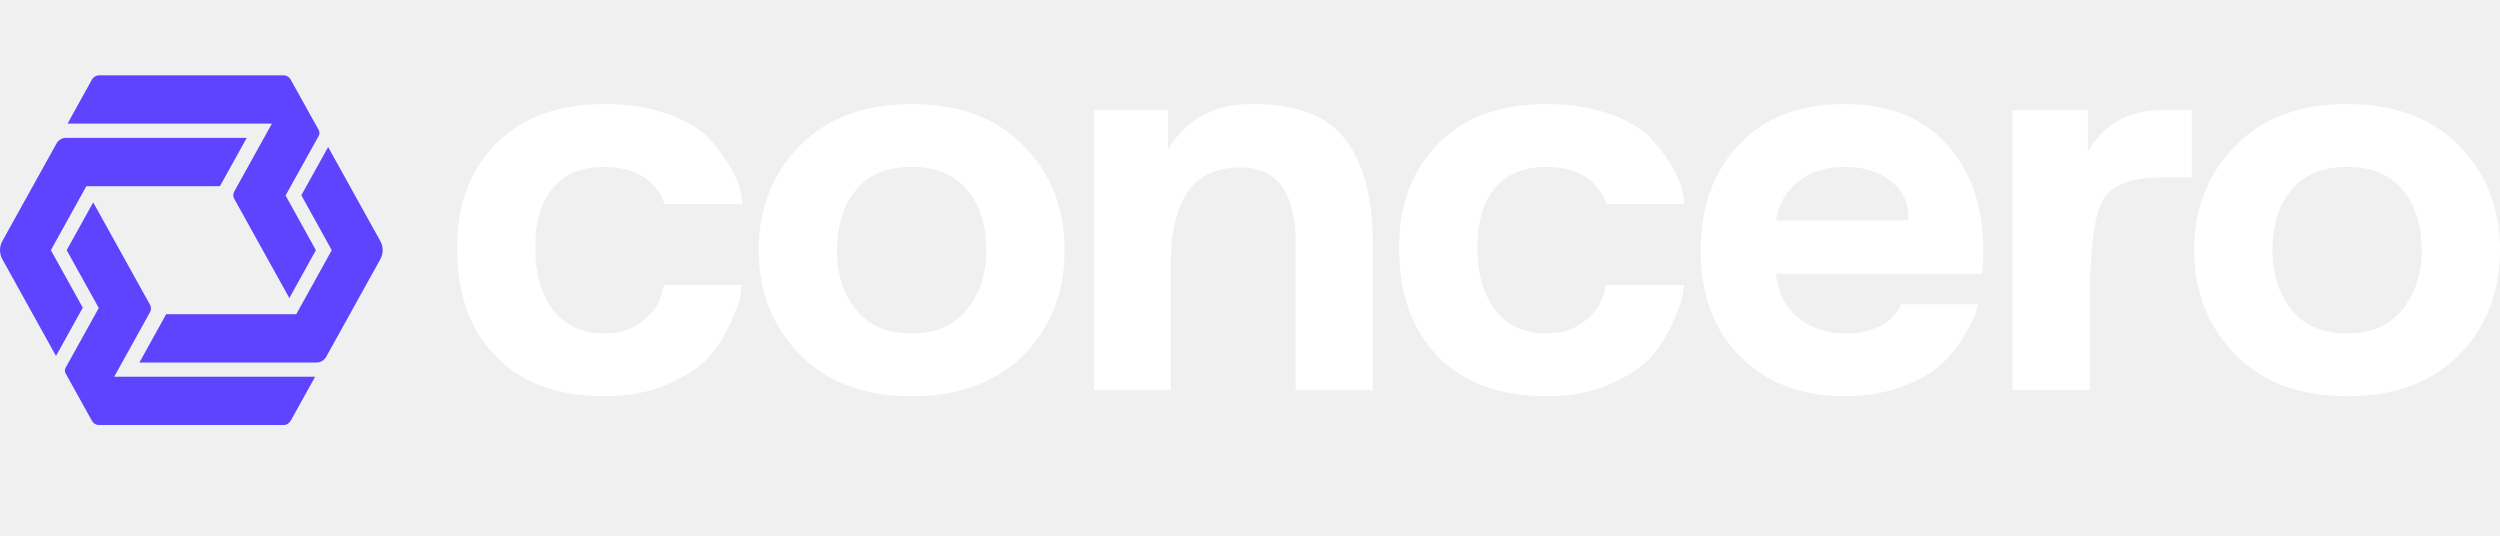
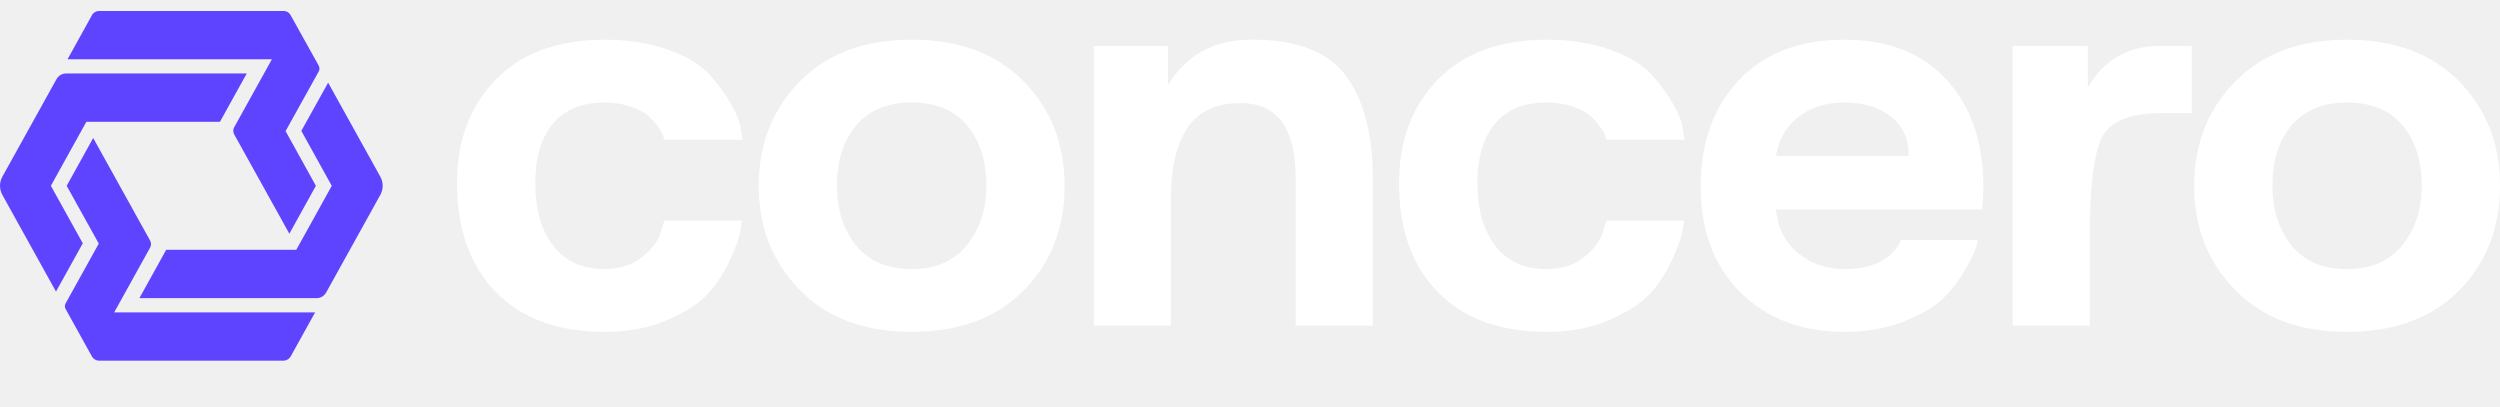
- <svg xmlns="http://www.w3.org/2000/svg" width="14" height="3" viewBox="0 0 43 7" fill="none">
+ <svg xmlns="http://www.w3.org/2000/svg" width="43" height="7" viewBox="0 0 43 7" fill="none">
  <g clip-path="url(#clip0_43058_2434)">
    <path d="M8.539 1.357C8.984 0.908 9.604 0.683 10.399 0.683C10.817 0.683 11.185 0.742 11.503 0.86C11.822 0.977 12.056 1.12 12.207 1.287C12.358 1.455 12.481 1.624 12.577 1.795C12.673 1.966 12.728 2.109 12.742 2.223L12.773 2.404H11.427C11.42 2.39 11.413 2.367 11.406 2.335C11.399 2.303 11.37 2.251 11.319 2.18C11.267 2.109 11.209 2.045 11.144 1.988C11.079 1.931 10.979 1.879 10.846 1.833C10.712 1.786 10.563 1.763 10.399 1.763C10.008 1.763 9.712 1.884 9.51 2.127C9.308 2.369 9.207 2.711 9.207 3.153C9.207 3.595 9.31 3.96 9.515 4.227C9.721 4.495 10.015 4.628 10.399 4.628C10.659 4.628 10.875 4.559 11.046 4.42C11.217 4.281 11.323 4.14 11.365 3.998L11.426 3.794H12.762C12.755 3.844 12.745 3.912 12.731 3.998C12.717 4.083 12.661 4.237 12.562 4.457C12.462 4.678 12.337 4.873 12.187 5.04C12.036 5.208 11.803 5.361 11.488 5.5C11.173 5.639 10.81 5.708 10.399 5.708C9.597 5.708 8.974 5.48 8.529 5.024C8.083 4.568 7.861 3.944 7.861 3.153C7.861 2.412 8.087 1.813 8.539 1.357Z" fill="white" />
    <path d="M13.759 1.4C14.225 0.922 14.865 0.683 15.68 0.683C16.496 0.683 17.138 0.922 17.607 1.4C18.076 1.877 18.311 2.476 18.311 3.196C18.311 3.915 18.078 4.521 17.612 4.992C17.139 5.469 16.495 5.708 15.68 5.708C14.865 5.708 14.223 5.468 13.754 4.986C13.284 4.505 13.05 3.908 13.05 3.196C13.05 2.483 13.286 1.877 13.759 1.4ZM14.396 3.196C14.396 3.609 14.505 3.951 14.725 4.222C14.944 4.493 15.263 4.628 15.681 4.628C16.099 4.628 16.408 4.491 16.631 4.217C16.853 3.942 16.965 3.602 16.965 3.195C16.965 2.768 16.855 2.422 16.636 2.158C16.417 1.895 16.098 1.763 15.681 1.763C15.263 1.763 14.944 1.895 14.725 2.158C14.506 2.422 14.396 2.768 14.396 3.196Z" fill="white" />
    <path d="M20.088 0.79V1.464C20.403 0.95 20.869 0.691 21.485 0.683H21.557C22.311 0.683 22.841 0.89 23.149 1.304C23.458 1.717 23.612 2.309 23.612 3.078V5.602H22.286V3.078C22.286 2.216 21.978 1.781 21.362 1.774H21.331C20.92 1.774 20.618 1.915 20.427 2.197C20.235 2.478 20.139 2.879 20.139 3.399V5.602H18.814V0.79H20.088H20.088Z" fill="white" />
    <path d="M24.743 1.357C25.188 0.908 25.808 0.683 26.602 0.683C27.02 0.683 27.389 0.742 27.707 0.86C28.025 0.977 28.26 1.12 28.411 1.287C28.562 1.455 28.685 1.624 28.781 1.795C28.877 1.966 28.931 2.109 28.945 2.223L28.976 2.404H27.63C27.623 2.39 27.616 2.367 27.61 2.335C27.603 2.303 27.574 2.251 27.522 2.18C27.471 2.109 27.413 2.045 27.348 1.988C27.282 1.931 27.183 1.879 27.049 1.833C26.916 1.786 26.767 1.763 26.602 1.763C26.212 1.763 25.916 1.884 25.714 2.127C25.512 2.369 25.411 2.711 25.411 3.153C25.411 3.595 25.513 3.96 25.719 4.227C25.924 4.495 26.219 4.628 26.602 4.628C26.863 4.628 27.078 4.559 27.25 4.42C27.421 4.281 27.527 4.14 27.568 3.998L27.63 3.794H28.966C28.959 3.844 28.948 3.912 28.935 3.998C28.921 4.083 28.864 4.237 28.765 4.457C28.666 4.678 28.541 4.873 28.39 5.04C28.239 5.208 28.006 5.361 27.691 5.5C27.376 5.639 27.013 5.708 26.602 5.708C25.801 5.708 25.177 5.48 24.732 5.024C24.287 4.568 24.064 3.944 24.064 3.153C24.064 2.412 24.29 1.813 24.743 1.357H24.743Z" fill="white" />
    <path d="M29.91 1.378C30.349 0.915 30.951 0.683 31.719 0.683C32.486 0.683 33.059 0.913 33.481 1.373C33.902 1.833 34.113 2.444 34.113 3.207C34.113 3.335 34.106 3.467 34.092 3.602H30.547C30.575 3.916 30.7 4.165 30.922 4.35C31.145 4.536 31.417 4.628 31.739 4.628C31.89 4.628 32.025 4.611 32.145 4.575C32.265 4.539 32.357 4.498 32.423 4.452C32.488 4.406 32.542 4.358 32.587 4.308C32.631 4.258 32.661 4.215 32.674 4.179L32.695 4.126H34.02C34.014 4.168 33.998 4.226 33.974 4.297C33.95 4.368 33.885 4.495 33.779 4.676C33.672 4.858 33.544 5.018 33.394 5.157C33.243 5.296 33.02 5.423 32.726 5.537C32.431 5.651 32.099 5.708 31.729 5.708C30.989 5.708 30.391 5.482 29.936 5.029C29.48 4.577 29.252 3.969 29.252 3.206C29.252 2.444 29.471 1.848 29.91 1.378L29.91 1.378ZM32.828 2.683V2.651C32.828 2.38 32.726 2.164 32.52 2.004C32.315 1.843 32.051 1.763 31.729 1.763C31.407 1.763 31.131 1.849 30.922 2.02C30.713 2.191 30.588 2.412 30.547 2.683H32.828H32.828Z" fill="white" />
    <path d="M34.616 0.79H35.911V1.507C36.185 1.029 36.599 0.79 37.154 0.79H37.699V1.945H37.185C36.644 1.945 36.301 2.082 36.157 2.356C36.014 2.631 35.942 3.224 35.942 4.136V5.601H34.616V0.79Z" fill="white" />
    <path d="M38.449 1.4C38.914 0.922 39.555 0.683 40.37 0.683C41.185 0.683 41.827 0.922 42.297 1.4C42.766 1.877 43 2.476 43 3.196C43 3.915 42.767 4.521 42.302 4.992C41.829 5.469 41.185 5.708 40.37 5.708C39.555 5.708 38.912 5.468 38.443 4.986C37.974 4.505 37.739 3.908 37.739 3.196C37.739 2.483 37.976 1.877 38.448 1.4H38.449ZM39.086 3.196C39.086 3.609 39.195 3.951 39.414 4.222C39.633 4.493 39.952 4.628 40.37 4.628C40.788 4.628 41.097 4.491 41.32 4.217C41.543 3.942 41.654 3.602 41.654 3.195C41.654 2.768 41.545 2.422 41.325 2.158C41.106 1.895 40.787 1.763 40.37 1.763C39.952 1.763 39.633 1.895 39.414 2.158C39.195 2.422 39.086 2.768 39.086 3.195V3.196Z" fill="white" />
    <path d="M4.677 1.019H1.162L1.581 0.262C1.606 0.216 1.654 0.189 1.703 0.189H4.882C4.93 0.189 4.974 0.216 4.997 0.258L5.483 1.131C5.499 1.161 5.499 1.198 5.483 1.228L4.912 2.255L5.433 3.196L4.977 4.02L4.028 2.311C4.007 2.273 4.007 2.227 4.028 2.189L4.677 1.019L4.677 1.019ZM1.128 5.314L1.583 6.134C1.607 6.176 1.652 6.203 1.699 6.203H4.877C4.928 6.203 4.974 6.175 5 6.13L5.42 5.373H1.964L2.582 4.259C2.603 4.222 2.603 4.175 2.582 4.138L1.603 2.374L1.147 3.196L1.699 4.19L1.128 5.219C1.112 5.249 1.112 5.285 1.128 5.314V5.314Z" fill="#5E43FF" />
    <path d="M2.398 5.128H5.448C5.515 5.128 5.577 5.09 5.611 5.029L6.542 3.351C6.595 3.255 6.595 3.136 6.542 3.04L5.644 1.422L5.183 2.251L5.706 3.196L5.379 3.787L5.113 4.266L5.095 4.297H2.858L2.398 5.128Z" fill="#5E43FF" />
    <path d="M0.04 3.351L0.963 5.015L1.424 4.185L0.875 3.196L1.467 2.128L1.486 2.095H3.783L4.244 1.264H1.134C1.067 1.264 1.004 1.302 0.971 1.363L0.04 3.04C-0.013 3.136 -0.013 3.255 0.04 3.351Z" fill="#5E43FF" />
  </g>
  <defs>
    <clipPath id="clip0_43058_2434">
      <rect width="43" height="6.014" fill="white" transform="translate(0 0.188843)" />
    </clipPath>
  </defs>
</svg>
